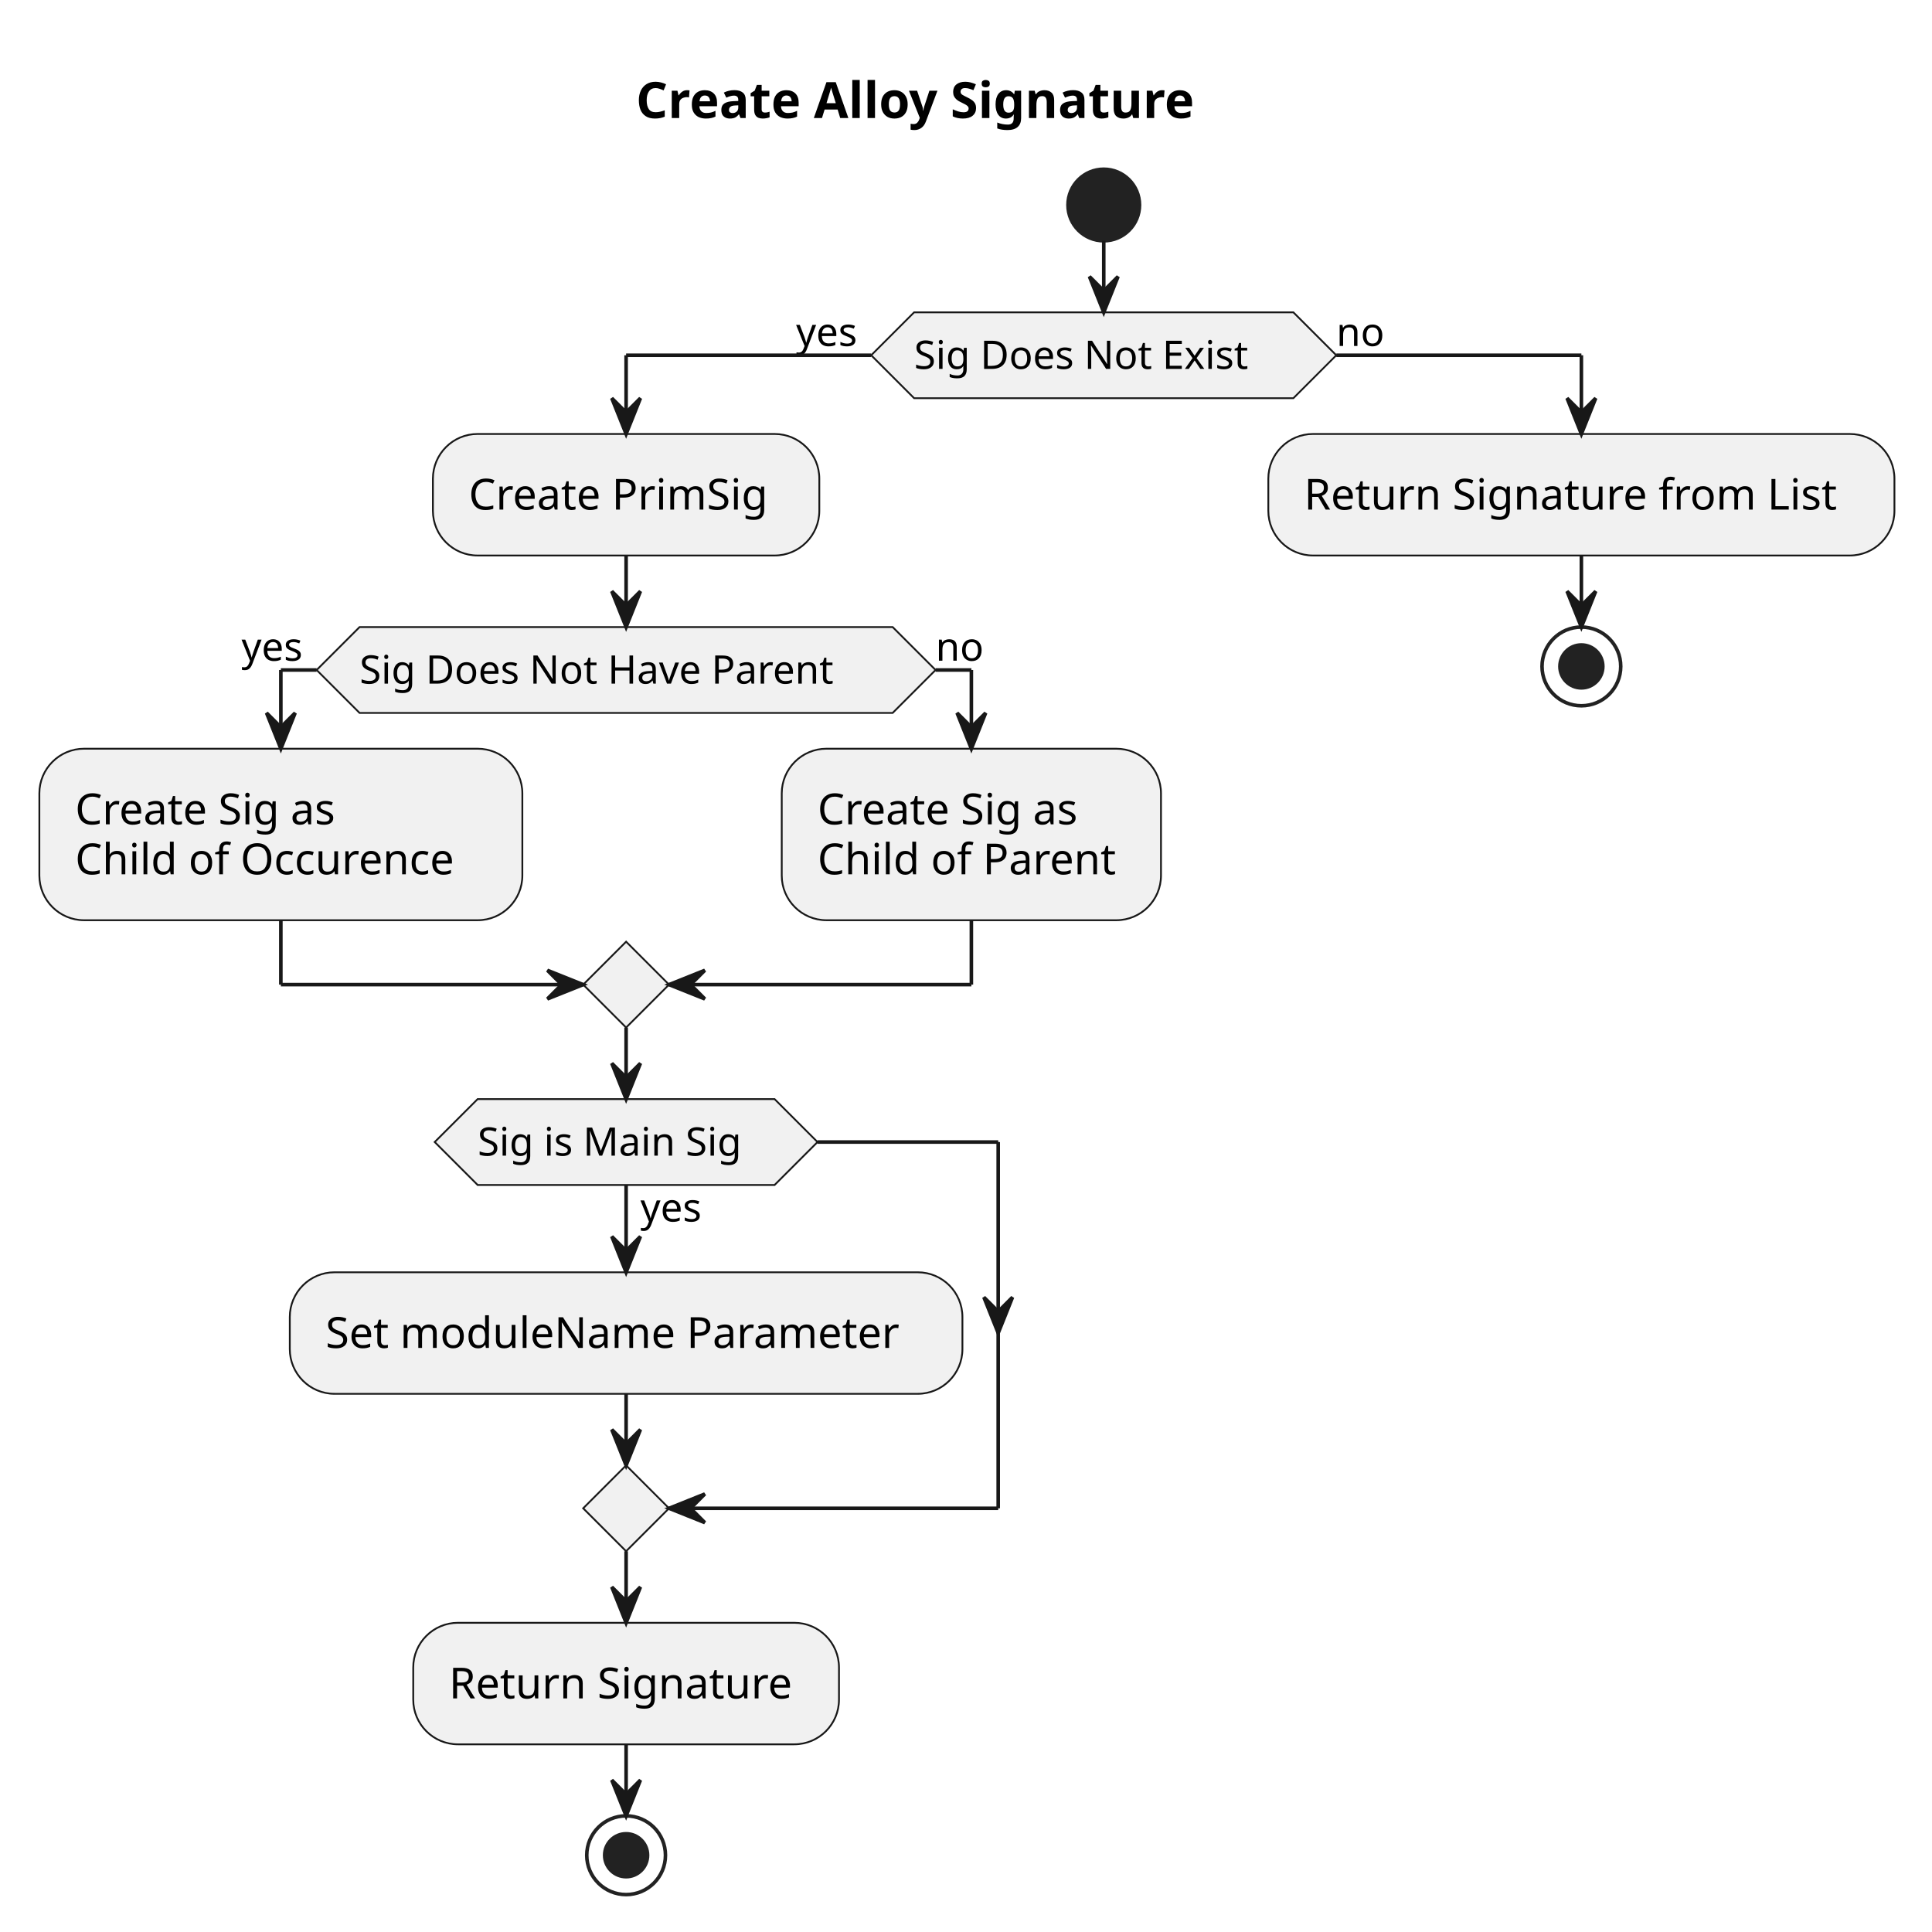
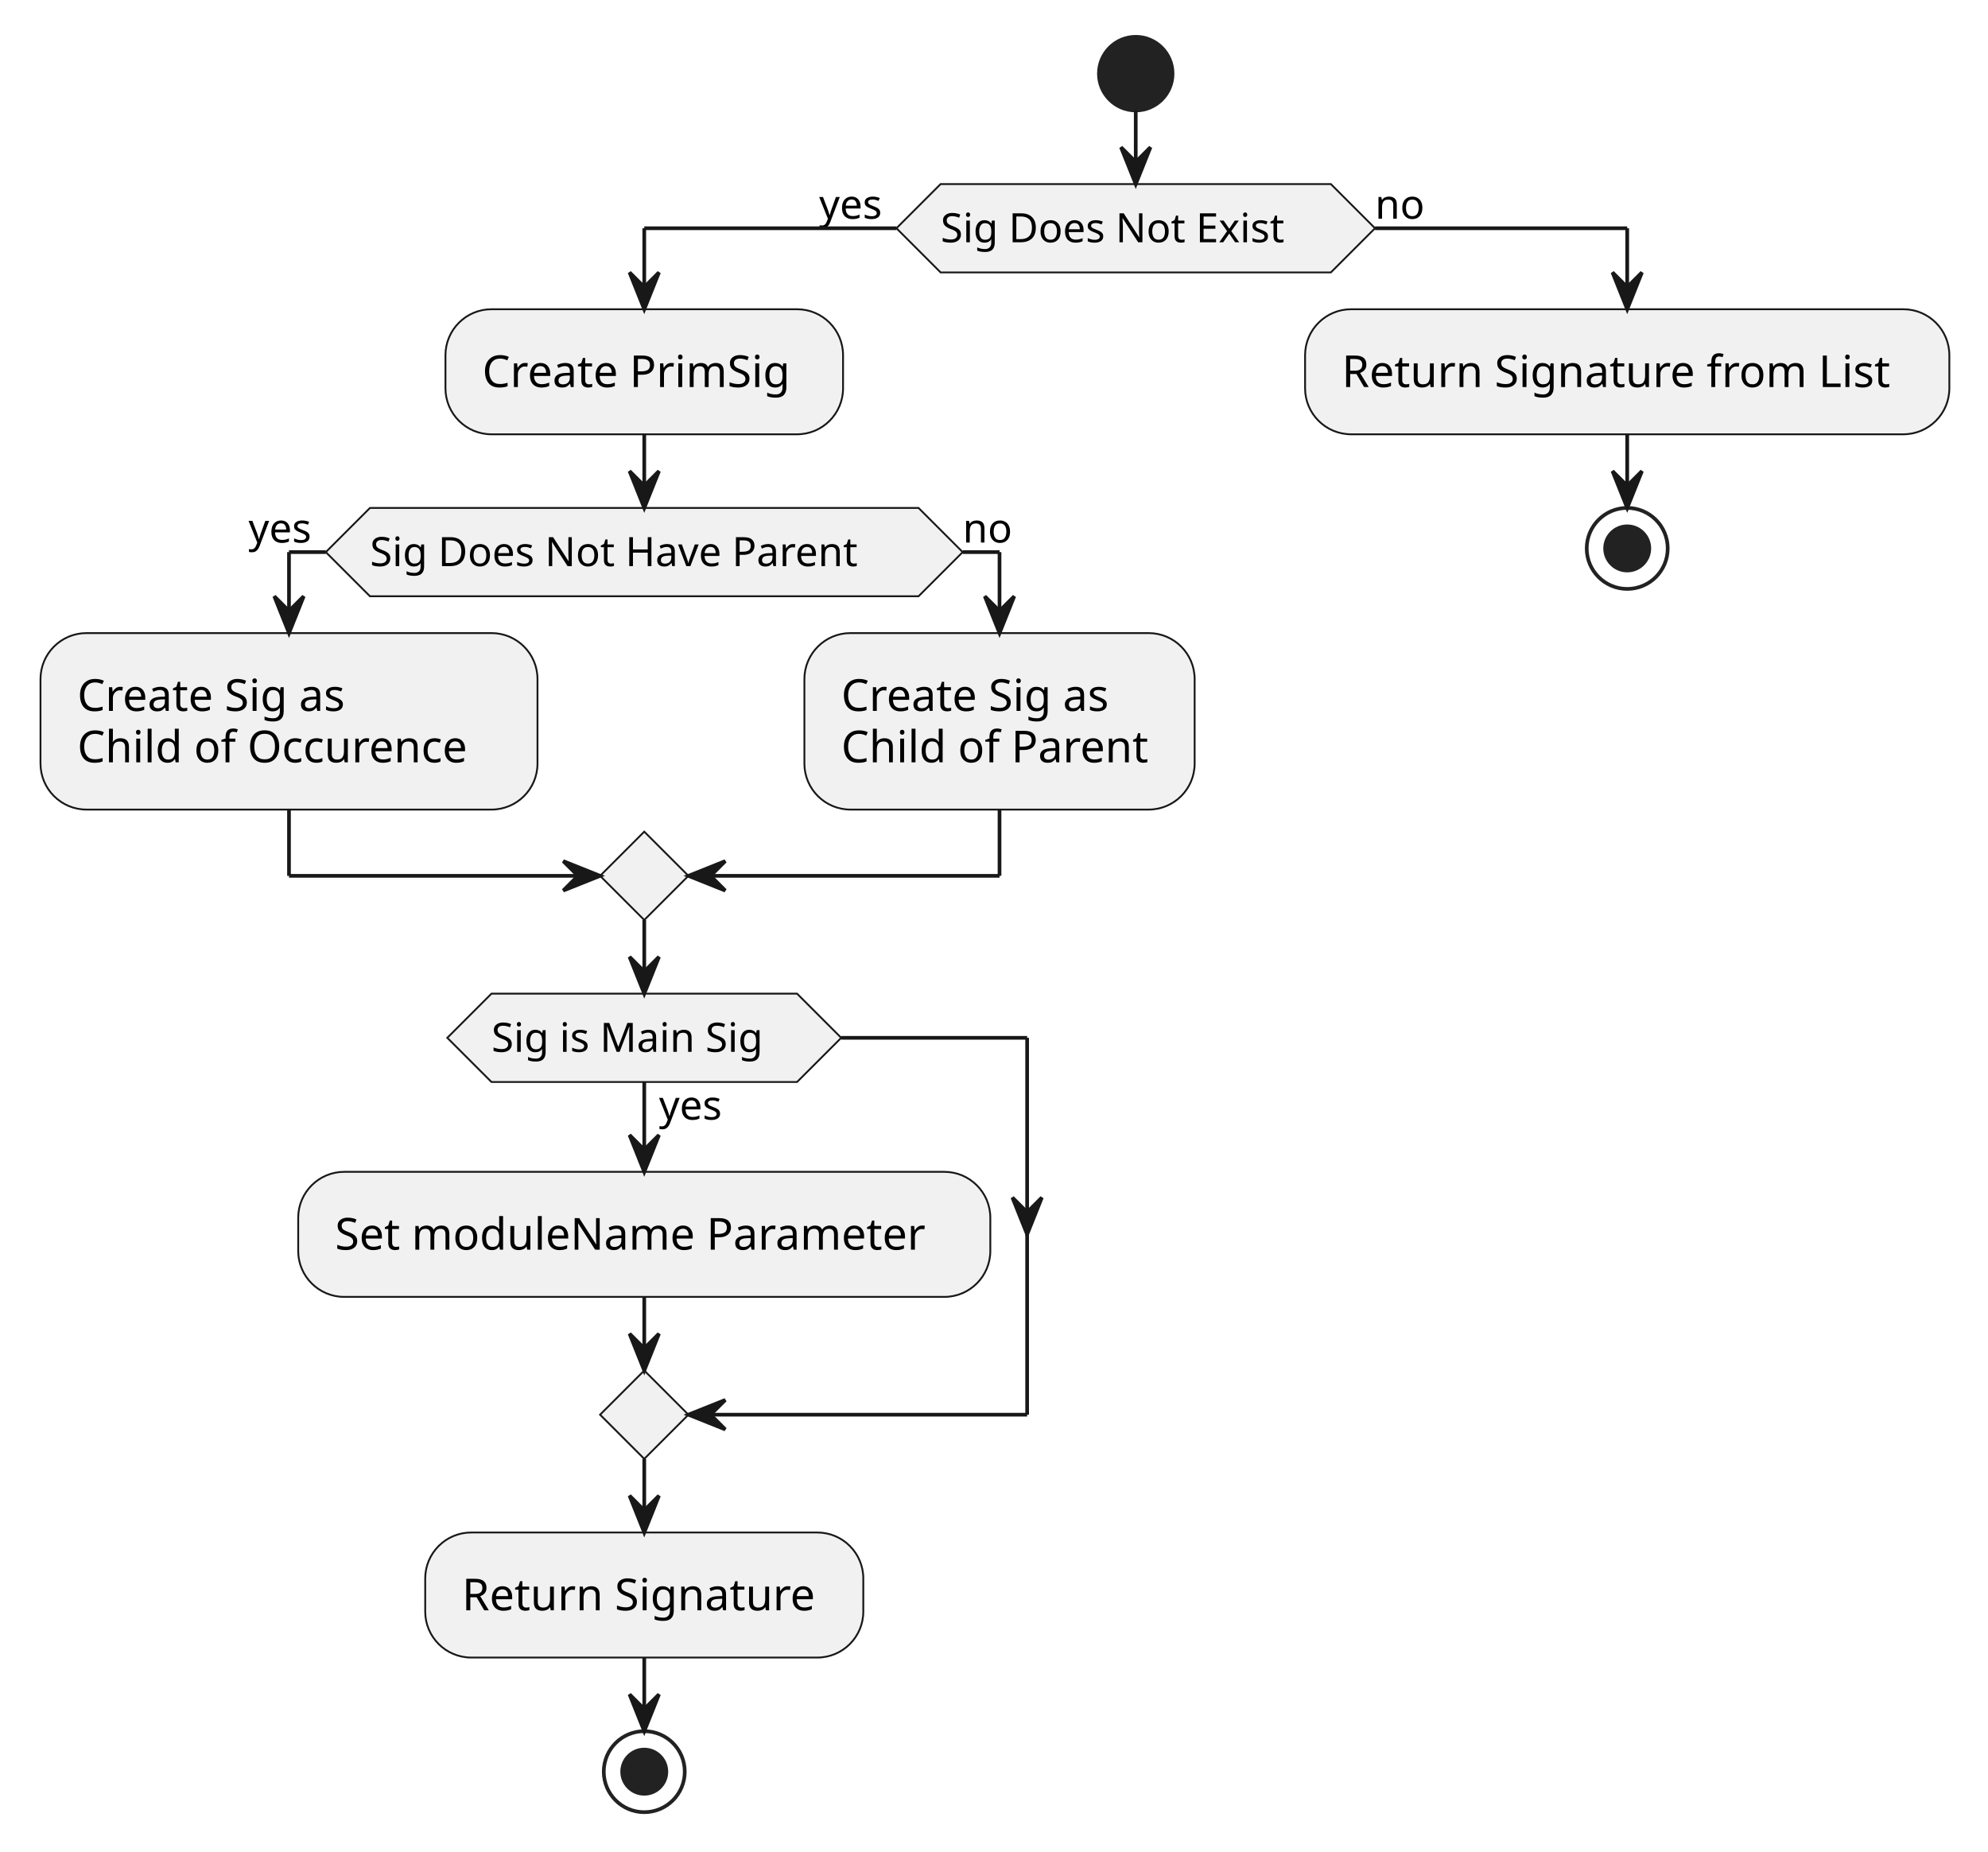
- <svg xmlns="http://www.w3.org/2000/svg" contentStyleType="text/css" height="540px" preserveAspectRatio="none" style="width:540px;height:540px;background:#FFFFFF;" version="1.1" viewBox="0 0 540 540" width="540px" zoomAndPan="magnify">
+ <svg xmlns="http://www.w3.org/2000/svg" contentStyleType="text/css" height="503px" preserveAspectRatio="none" style="width:540px;height:503px;background:#FFFFFF;" version="1.1" viewBox="0 0 540 503" width="540px" zoomAndPan="magnify">
  <defs />
  <g>
-     <text fill="#000000" font-family="sans-serif" font-size="14" font-weight="bold" lengthAdjust="spacing" textLength="182" x="177.75" y="32.995">Create Alloy Signature</text>
-     <ellipse cx="308.5" cy="57.297" fill="#222222" rx="10" ry="10" style="stroke:#222222;stroke-width:1.0;" />
-     <polygon fill="#F1F1F1" points="255.5,87.297,361.5,87.297,373.5,99.297,361.5,111.297,255.5,111.297,243.5,99.297,255.5,87.297" style="stroke:#181818;stroke-width:0.5;" />
-     <text fill="#000000" font-family="sans-serif" font-size="11" lengthAdjust="spacing" textLength="106" x="255.5" y="103.105">Sig Does Not Exist</text>
-     <text fill="#000000" font-family="sans-serif" font-size="11" lengthAdjust="spacing" textLength="21" x="222.5" y="96.703">yes</text>
-     <text fill="#000000" font-family="sans-serif" font-size="11" lengthAdjust="spacing" textLength="14" x="373.5" y="96.703">no</text>
-     <rect fill="#F1F1F1" height="33.969" rx="12.5" ry="12.5" style="stroke:#181818;stroke-width:0.5;" width="108" x="121" y="121.297" />
-     <text fill="#000000" font-family="sans-serif" font-size="12" lengthAdjust="spacing" textLength="88" x="131" y="142.435">Create PrimSig</text>
-     <polygon fill="#F1F1F1" points="100.5,175.266,249.5,175.266,261.5,187.266,249.5,199.266,100.5,199.266,88.5,187.266,100.5,175.266" style="stroke:#181818;stroke-width:0.5;" />
-     <text fill="#000000" font-family="sans-serif" font-size="11" lengthAdjust="spacing" textLength="149" x="100.5" y="191.074">Sig Does Not Have Parent</text>
-     <text fill="#000000" font-family="sans-serif" font-size="11" lengthAdjust="spacing" textLength="21" x="67.5" y="184.671">yes</text>
-     <text fill="#000000" font-family="sans-serif" font-size="11" lengthAdjust="spacing" textLength="14" x="261.5" y="184.671">no</text>
-     <rect fill="#F1F1F1" height="47.938" rx="12.5" ry="12.5" style="stroke:#181818;stroke-width:0.5;" width="135" x="11" y="209.266" />
-     <text fill="#000000" font-family="sans-serif" font-size="12" lengthAdjust="spacing" textLength="81" x="21" y="230.404">Create Sig as</text>
-     <text fill="#000000" font-family="sans-serif" font-size="12" lengthAdjust="spacing" textLength="115" x="21" y="244.373">Child of Occurence</text>
-     <rect fill="#F1F1F1" height="47.938" rx="12.5" ry="12.5" style="stroke:#181818;stroke-width:0.5;" width="106" x="218.5" y="209.266" />
-     <text fill="#000000" font-family="sans-serif" font-size="12" lengthAdjust="spacing" textLength="81" x="228.5" y="230.404">Create Sig as</text>
-     <text fill="#000000" font-family="sans-serif" font-size="12" lengthAdjust="spacing" textLength="86" x="228.5" y="244.373">Child of Parent</text>
-     <polygon fill="#F1F1F1" points="175,263.203,187,275.203,175,287.203,163,275.203,175,263.203" style="stroke:#181818;stroke-width:0.5;" />
-     <rect fill="#F1F1F1" height="33.969" rx="12.5" ry="12.5" style="stroke:#181818;stroke-width:0.5;" width="188" x="81" y="355.606" />
-     <text fill="#000000" font-family="sans-serif" font-size="12" lengthAdjust="spacing" textLength="168" x="91" y="376.744">Set moduleName Parameter</text>
-     <polygon fill="#F1F1F1" points="133.5,307.203,216.5,307.203,228.5,319.203,216.5,331.203,133.5,331.203,121.5,319.203,133.5,307.203" style="stroke:#181818;stroke-width:0.5;" />
-     <text fill="#000000" font-family="sans-serif" font-size="11" lengthAdjust="spacing" textLength="21" x="179" y="341.414">yes</text>
-     <text fill="#000000" font-family="sans-serif" font-size="11" lengthAdjust="spacing" textLength="83" x="133.5" y="323.011">Sig is Main Sig</text>
-     <polygon fill="#F1F1F1" points="175,409.574,187,421.574,175,433.574,163,421.574,175,409.574" style="stroke:#181818;stroke-width:0.5;" />
-     <rect fill="#F1F1F1" height="33.969" rx="12.5" ry="12.5" style="stroke:#181818;stroke-width:0.5;" width="119" x="115.5" y="453.574" />
-     <text fill="#000000" font-family="sans-serif" font-size="12" lengthAdjust="spacing" textLength="99" x="125.5" y="474.713">Return Signature</text>
-     <ellipse cx="175" cy="518.543" fill="none" rx="11" ry="11" style="stroke:#222222;stroke-width:1.0;" />
-     <ellipse cx="175" cy="518.543" fill="#222222" rx="6" ry="6" style="stroke:#222222;stroke-width:1.0;" />
-     <rect fill="#F1F1F1" height="33.969" rx="12.5" ry="12.5" style="stroke:#181818;stroke-width:0.5;" width="175" x="354.5" y="121.297" />
-     <text fill="#000000" font-family="sans-serif" font-size="12" lengthAdjust="spacing" textLength="155" x="364.5" y="142.435">Return Signature from List</text>
-     <ellipse cx="442" cy="186.266" fill="none" rx="11" ry="11" style="stroke:#222222;stroke-width:1.0;" />
-     <ellipse cx="442" cy="186.266" fill="#222222" rx="6" ry="6" style="stroke:#222222;stroke-width:1.0;" />
-     <line style="stroke:#181818;stroke-width:1.0;" x1="88.5" x2="78.5" y1="187.266" y2="187.266" />
-     <line style="stroke:#181818;stroke-width:1.0;" x1="78.5" x2="78.5" y1="187.266" y2="209.266" />
-     <polygon fill="#181818" points="74.5,199.266,78.5,209.266,82.5,199.266,78.5,203.266" style="stroke:#181818;stroke-width:1.0;" />
-     <line style="stroke:#181818;stroke-width:1.0;" x1="261.5" x2="271.5" y1="187.266" y2="187.266" />
-     <line style="stroke:#181818;stroke-width:1.0;" x1="271.5" x2="271.5" y1="187.266" y2="209.266" />
-     <polygon fill="#181818" points="267.5,199.266,271.5,209.266,275.5,199.266,271.5,203.266" style="stroke:#181818;stroke-width:1.0;" />
-     <line style="stroke:#181818;stroke-width:1.0;" x1="78.5" x2="78.5" y1="257.203" y2="275.203" />
-     <line style="stroke:#181818;stroke-width:1.0;" x1="78.5" x2="163" y1="275.203" y2="275.203" />
-     <polygon fill="#181818" points="153,271.203,163,275.203,153,279.203,157,275.203" style="stroke:#181818;stroke-width:1.0;" />
-     <line style="stroke:#181818;stroke-width:1.0;" x1="271.5" x2="271.5" y1="257.203" y2="275.203" />
-     <line style="stroke:#181818;stroke-width:1.0;" x1="271.5" x2="187" y1="275.203" y2="275.203" />
-     <polygon fill="#181818" points="197,271.203,187,275.203,197,279.203,193,275.203" style="stroke:#181818;stroke-width:1.0;" />
-     <line style="stroke:#181818;stroke-width:1.0;" x1="175" x2="175" y1="155.266" y2="175.266" />
-     <polygon fill="#181818" points="171,165.266,175,175.266,179,165.266,175,169.266" style="stroke:#181818;stroke-width:1.0;" />
-     <line style="stroke:#181818;stroke-width:1.0;" x1="175" x2="175" y1="331.203" y2="355.606" />
-     <polygon fill="#181818" points="171,345.606,175,355.606,179,345.606,175,349.606" style="stroke:#181818;stroke-width:1.0;" />
-     <line style="stroke:#181818;stroke-width:1.0;" x1="228.5" x2="279" y1="319.203" y2="319.203" />
-     <polygon fill="#181818" points="275,362.59,279,372.59,283,362.59,279,366.59" style="stroke:#181818;stroke-width:1.0;" />
-     <line style="stroke:#181818;stroke-width:1.0;" x1="279" x2="279" y1="319.203" y2="421.574" />
-     <line style="stroke:#181818;stroke-width:1.0;" x1="279" x2="187" y1="421.574" y2="421.574" />
-     <polygon fill="#181818" points="197,417.574,187,421.574,197,425.574,193,421.574" style="stroke:#181818;stroke-width:1.0;" />
-     <line style="stroke:#181818;stroke-width:1.0;" x1="175" x2="175" y1="389.574" y2="409.574" />
-     <polygon fill="#181818" points="171,399.574,175,409.574,179,399.574,175,403.574" style="stroke:#181818;stroke-width:1.0;" />
-     <line style="stroke:#181818;stroke-width:1.0;" x1="175" x2="175" y1="287.203" y2="307.203" />
-     <polygon fill="#181818" points="171,297.203,175,307.203,179,297.203,175,301.203" style="stroke:#181818;stroke-width:1.0;" />
-     <line style="stroke:#181818;stroke-width:1.0;" x1="175" x2="175" y1="433.574" y2="453.574" />
-     <polygon fill="#181818" points="171,443.574,175,453.574,179,443.574,175,447.574" style="stroke:#181818;stroke-width:1.0;" />
-     <line style="stroke:#181818;stroke-width:1.0;" x1="175" x2="175" y1="487.543" y2="507.543" />
-     <polygon fill="#181818" points="171,497.543,175,507.543,179,497.543,175,501.543" style="stroke:#181818;stroke-width:1.0;" />
-     <line style="stroke:#181818;stroke-width:1.0;" x1="442" x2="442" y1="155.266" y2="175.266" />
-     <polygon fill="#181818" points="438,165.266,442,175.266,446,165.266,442,169.266" style="stroke:#181818;stroke-width:1.0;" />
-     <line style="stroke:#181818;stroke-width:1.0;" x1="243.5" x2="175" y1="99.297" y2="99.297" />
-     <line style="stroke:#181818;stroke-width:1.0;" x1="175" x2="175" y1="99.297" y2="121.297" />
-     <polygon fill="#181818" points="171,111.297,175,121.297,179,111.297,175,115.297" style="stroke:#181818;stroke-width:1.0;" />
-     <line style="stroke:#181818;stroke-width:1.0;" x1="373.5" x2="442" y1="99.297" y2="99.297" />
-     <line style="stroke:#181818;stroke-width:1.0;" x1="442" x2="442" y1="99.297" y2="121.297" />
-     <polygon fill="#181818" points="438,111.297,442,121.297,446,111.297,442,115.297" style="stroke:#181818;stroke-width:1.0;" />
-     <line style="stroke:#181818;stroke-width:1.0;" x1="308.5" x2="308.5" y1="67.297" y2="87.297" />
-     <polygon fill="#181818" points="304.5,77.297,308.5,87.297,312.5,77.297,308.5,81.297" style="stroke:#181818;stroke-width:1.0;" />
+     <ellipse cx="308.5" cy="20" fill="#222222" rx="10" ry="10" style="stroke:#222222;stroke-width:1.0;" />
+     <polygon fill="#F1F1F1" points="255.5,50,361.5,50,373.5,62,361.5,74,255.5,74,243.5,62,255.5,50" style="stroke:#181818;stroke-width:0.5;" />
+     <text fill="#000000" font-family="sans-serif" font-size="11" lengthAdjust="spacing" textLength="106" x="255.5" y="65.808">Sig Does Not Exist</text>
+     <text fill="#000000" font-family="sans-serif" font-size="11" lengthAdjust="spacing" textLength="21" x="222.5" y="59.406">yes</text>
+     <text fill="#000000" font-family="sans-serif" font-size="11" lengthAdjust="spacing" textLength="14" x="373.5" y="59.406">no</text>
+     <rect fill="#F1F1F1" height="33.969" rx="12.5" ry="12.5" style="stroke:#181818;stroke-width:0.5;" width="108" x="121" y="84" />
+     <text fill="#000000" font-family="sans-serif" font-size="12" lengthAdjust="spacing" textLength="88" x="131" y="105.139">Create PrimSig</text>
+     <polygon fill="#F1F1F1" points="100.5,137.969,249.5,137.969,261.5,149.969,249.5,161.969,100.5,161.969,88.5,149.969,100.5,137.969" style="stroke:#181818;stroke-width:0.5;" />
+     <text fill="#000000" font-family="sans-serif" font-size="11" lengthAdjust="spacing" textLength="149" x="100.5" y="153.777">Sig Does Not Have Parent</text>
+     <text fill="#000000" font-family="sans-serif" font-size="11" lengthAdjust="spacing" textLength="21" x="67.5" y="147.375">yes</text>
+     <text fill="#000000" font-family="sans-serif" font-size="11" lengthAdjust="spacing" textLength="14" x="261.5" y="147.375">no</text>
+     <rect fill="#F1F1F1" height="47.938" rx="12.5" ry="12.5" style="stroke:#181818;stroke-width:0.5;" width="135" x="11" y="171.969" />
+     <text fill="#000000" font-family="sans-serif" font-size="12" lengthAdjust="spacing" textLength="81" x="21" y="193.107">Create Sig as</text>
+     <text fill="#000000" font-family="sans-serif" font-size="12" lengthAdjust="spacing" textLength="115" x="21" y="207.076">Child of Occurence</text>
+     <rect fill="#F1F1F1" height="47.938" rx="12.5" ry="12.5" style="stroke:#181818;stroke-width:0.5;" width="106" x="218.5" y="171.969" />
+     <text fill="#000000" font-family="sans-serif" font-size="12" lengthAdjust="spacing" textLength="81" x="228.5" y="193.107">Create Sig as</text>
+     <text fill="#000000" font-family="sans-serif" font-size="12" lengthAdjust="spacing" textLength="86" x="228.5" y="207.076">Child of Parent</text>
+     <polygon fill="#F1F1F1" points="175,225.906,187,237.906,175,249.906,163,237.906,175,225.906" style="stroke:#181818;stroke-width:0.5;" />
+     <rect fill="#F1F1F1" height="33.969" rx="12.5" ry="12.5" style="stroke:#181818;stroke-width:0.5;" width="188" x="81" y="318.309" />
+     <text fill="#000000" font-family="sans-serif" font-size="12" lengthAdjust="spacing" textLength="168" x="91" y="339.447">Set moduleName Parameter</text>
+     <polygon fill="#F1F1F1" points="133.5,269.906,216.5,269.906,228.5,281.906,216.5,293.906,133.5,293.906,121.5,281.906,133.5,269.906" style="stroke:#181818;stroke-width:0.5;" />
+     <text fill="#000000" font-family="sans-serif" font-size="11" lengthAdjust="spacing" textLength="21" x="179" y="304.117">yes</text>
+     <text fill="#000000" font-family="sans-serif" font-size="11" lengthAdjust="spacing" textLength="83" x="133.5" y="285.714">Sig is Main Sig</text>
+     <polygon fill="#F1F1F1" points="175,372.277,187,384.277,175,396.277,163,384.277,175,372.277" style="stroke:#181818;stroke-width:0.5;" />
+     <rect fill="#F1F1F1" height="33.969" rx="12.5" ry="12.5" style="stroke:#181818;stroke-width:0.5;" width="119" x="115.5" y="416.277" />
+     <text fill="#000000" font-family="sans-serif" font-size="12" lengthAdjust="spacing" textLength="99" x="125.5" y="437.416">Return Signature</text>
+     <ellipse cx="175" cy="481.246" fill="none" rx="11" ry="11" style="stroke:#222222;stroke-width:1.0;" />
+     <ellipse cx="175" cy="481.246" fill="#222222" rx="6" ry="6" style="stroke:#222222;stroke-width:1.0;" />
+     <rect fill="#F1F1F1" height="33.969" rx="12.5" ry="12.5" style="stroke:#181818;stroke-width:0.5;" width="175" x="354.5" y="84" />
+     <text fill="#000000" font-family="sans-serif" font-size="12" lengthAdjust="spacing" textLength="155" x="364.5" y="105.139">Return Signature from List</text>
+     <ellipse cx="442" cy="148.969" fill="none" rx="11" ry="11" style="stroke:#222222;stroke-width:1.0;" />
+     <ellipse cx="442" cy="148.969" fill="#222222" rx="6" ry="6" style="stroke:#222222;stroke-width:1.0;" />
+     <line style="stroke:#181818;stroke-width:1.0;" x1="88.5" x2="78.5" y1="149.969" y2="149.969" />
+     <line style="stroke:#181818;stroke-width:1.0;" x1="78.5" x2="78.5" y1="149.969" y2="171.969" />
+     <polygon fill="#181818" points="74.5,161.969,78.5,171.969,82.5,161.969,78.5,165.969" style="stroke:#181818;stroke-width:1.0;" />
+     <line style="stroke:#181818;stroke-width:1.0;" x1="261.5" x2="271.5" y1="149.969" y2="149.969" />
+     <line style="stroke:#181818;stroke-width:1.0;" x1="271.5" x2="271.5" y1="149.969" y2="171.969" />
+     <polygon fill="#181818" points="267.5,161.969,271.5,171.969,275.5,161.969,271.5,165.969" style="stroke:#181818;stroke-width:1.0;" />
+     <line style="stroke:#181818;stroke-width:1.0;" x1="78.5" x2="78.5" y1="219.906" y2="237.906" />
+     <line style="stroke:#181818;stroke-width:1.0;" x1="78.5" x2="163" y1="237.906" y2="237.906" />
+     <polygon fill="#181818" points="153,233.906,163,237.906,153,241.906,157,237.906" style="stroke:#181818;stroke-width:1.0;" />
+     <line style="stroke:#181818;stroke-width:1.0;" x1="271.5" x2="271.5" y1="219.906" y2="237.906" />
+     <line style="stroke:#181818;stroke-width:1.0;" x1="271.5" x2="187" y1="237.906" y2="237.906" />
+     <polygon fill="#181818" points="197,233.906,187,237.906,197,241.906,193,237.906" style="stroke:#181818;stroke-width:1.0;" />
+     <line style="stroke:#181818;stroke-width:1.0;" x1="175" x2="175" y1="117.969" y2="137.969" />
+     <polygon fill="#181818" points="171,127.969,175,137.969,179,127.969,175,131.969" style="stroke:#181818;stroke-width:1.0;" />
+     <line style="stroke:#181818;stroke-width:1.0;" x1="175" x2="175" y1="293.906" y2="318.309" />
+     <polygon fill="#181818" points="171,308.309,175,318.309,179,308.309,175,312.309" style="stroke:#181818;stroke-width:1.0;" />
+     <line style="stroke:#181818;stroke-width:1.0;" x1="228.5" x2="279" y1="281.906" y2="281.906" />
+     <polygon fill="#181818" points="275,325.293,279,335.293,283,325.293,279,329.293" style="stroke:#181818;stroke-width:1.0;" />
+     <line style="stroke:#181818;stroke-width:1.0;" x1="279" x2="279" y1="281.906" y2="384.277" />
+     <line style="stroke:#181818;stroke-width:1.0;" x1="279" x2="187" y1="384.277" y2="384.277" />
+     <polygon fill="#181818" points="197,380.277,187,384.277,197,388.277,193,384.277" style="stroke:#181818;stroke-width:1.0;" />
+     <line style="stroke:#181818;stroke-width:1.0;" x1="175" x2="175" y1="352.277" y2="372.277" />
+     <polygon fill="#181818" points="171,362.277,175,372.277,179,362.277,175,366.277" style="stroke:#181818;stroke-width:1.0;" />
+     <line style="stroke:#181818;stroke-width:1.0;" x1="175" x2="175" y1="249.906" y2="269.906" />
+     <polygon fill="#181818" points="171,259.906,175,269.906,179,259.906,175,263.906" style="stroke:#181818;stroke-width:1.0;" />
+     <line style="stroke:#181818;stroke-width:1.0;" x1="175" x2="175" y1="396.277" y2="416.277" />
+     <polygon fill="#181818" points="171,406.277,175,416.277,179,406.277,175,410.277" style="stroke:#181818;stroke-width:1.0;" />
+     <line style="stroke:#181818;stroke-width:1.0;" x1="175" x2="175" y1="450.246" y2="470.246" />
+     <polygon fill="#181818" points="171,460.246,175,470.246,179,460.246,175,464.246" style="stroke:#181818;stroke-width:1.0;" />
+     <line style="stroke:#181818;stroke-width:1.0;" x1="442" x2="442" y1="117.969" y2="137.969" />
+     <polygon fill="#181818" points="438,127.969,442,137.969,446,127.969,442,131.969" style="stroke:#181818;stroke-width:1.0;" />
+     <line style="stroke:#181818;stroke-width:1.0;" x1="243.5" x2="175" y1="62" y2="62" />
+     <line style="stroke:#181818;stroke-width:1.0;" x1="175" x2="175" y1="62" y2="84" />
+     <polygon fill="#181818" points="171,74,175,84,179,74,175,78" style="stroke:#181818;stroke-width:1.0;" />
+     <line style="stroke:#181818;stroke-width:1.0;" x1="373.5" x2="442" y1="62" y2="62" />
+     <line style="stroke:#181818;stroke-width:1.0;" x1="442" x2="442" y1="62" y2="84" />
+     <polygon fill="#181818" points="438,74,442,84,446,74,442,78" style="stroke:#181818;stroke-width:1.0;" />
+     <line style="stroke:#181818;stroke-width:1.0;" x1="308.5" x2="308.5" y1="30" y2="50" />
+     <polygon fill="#181818" points="304.5,40,308.5,50,312.5,40,308.5,44" style="stroke:#181818;stroke-width:1.0;" />
  </g>
</svg>
